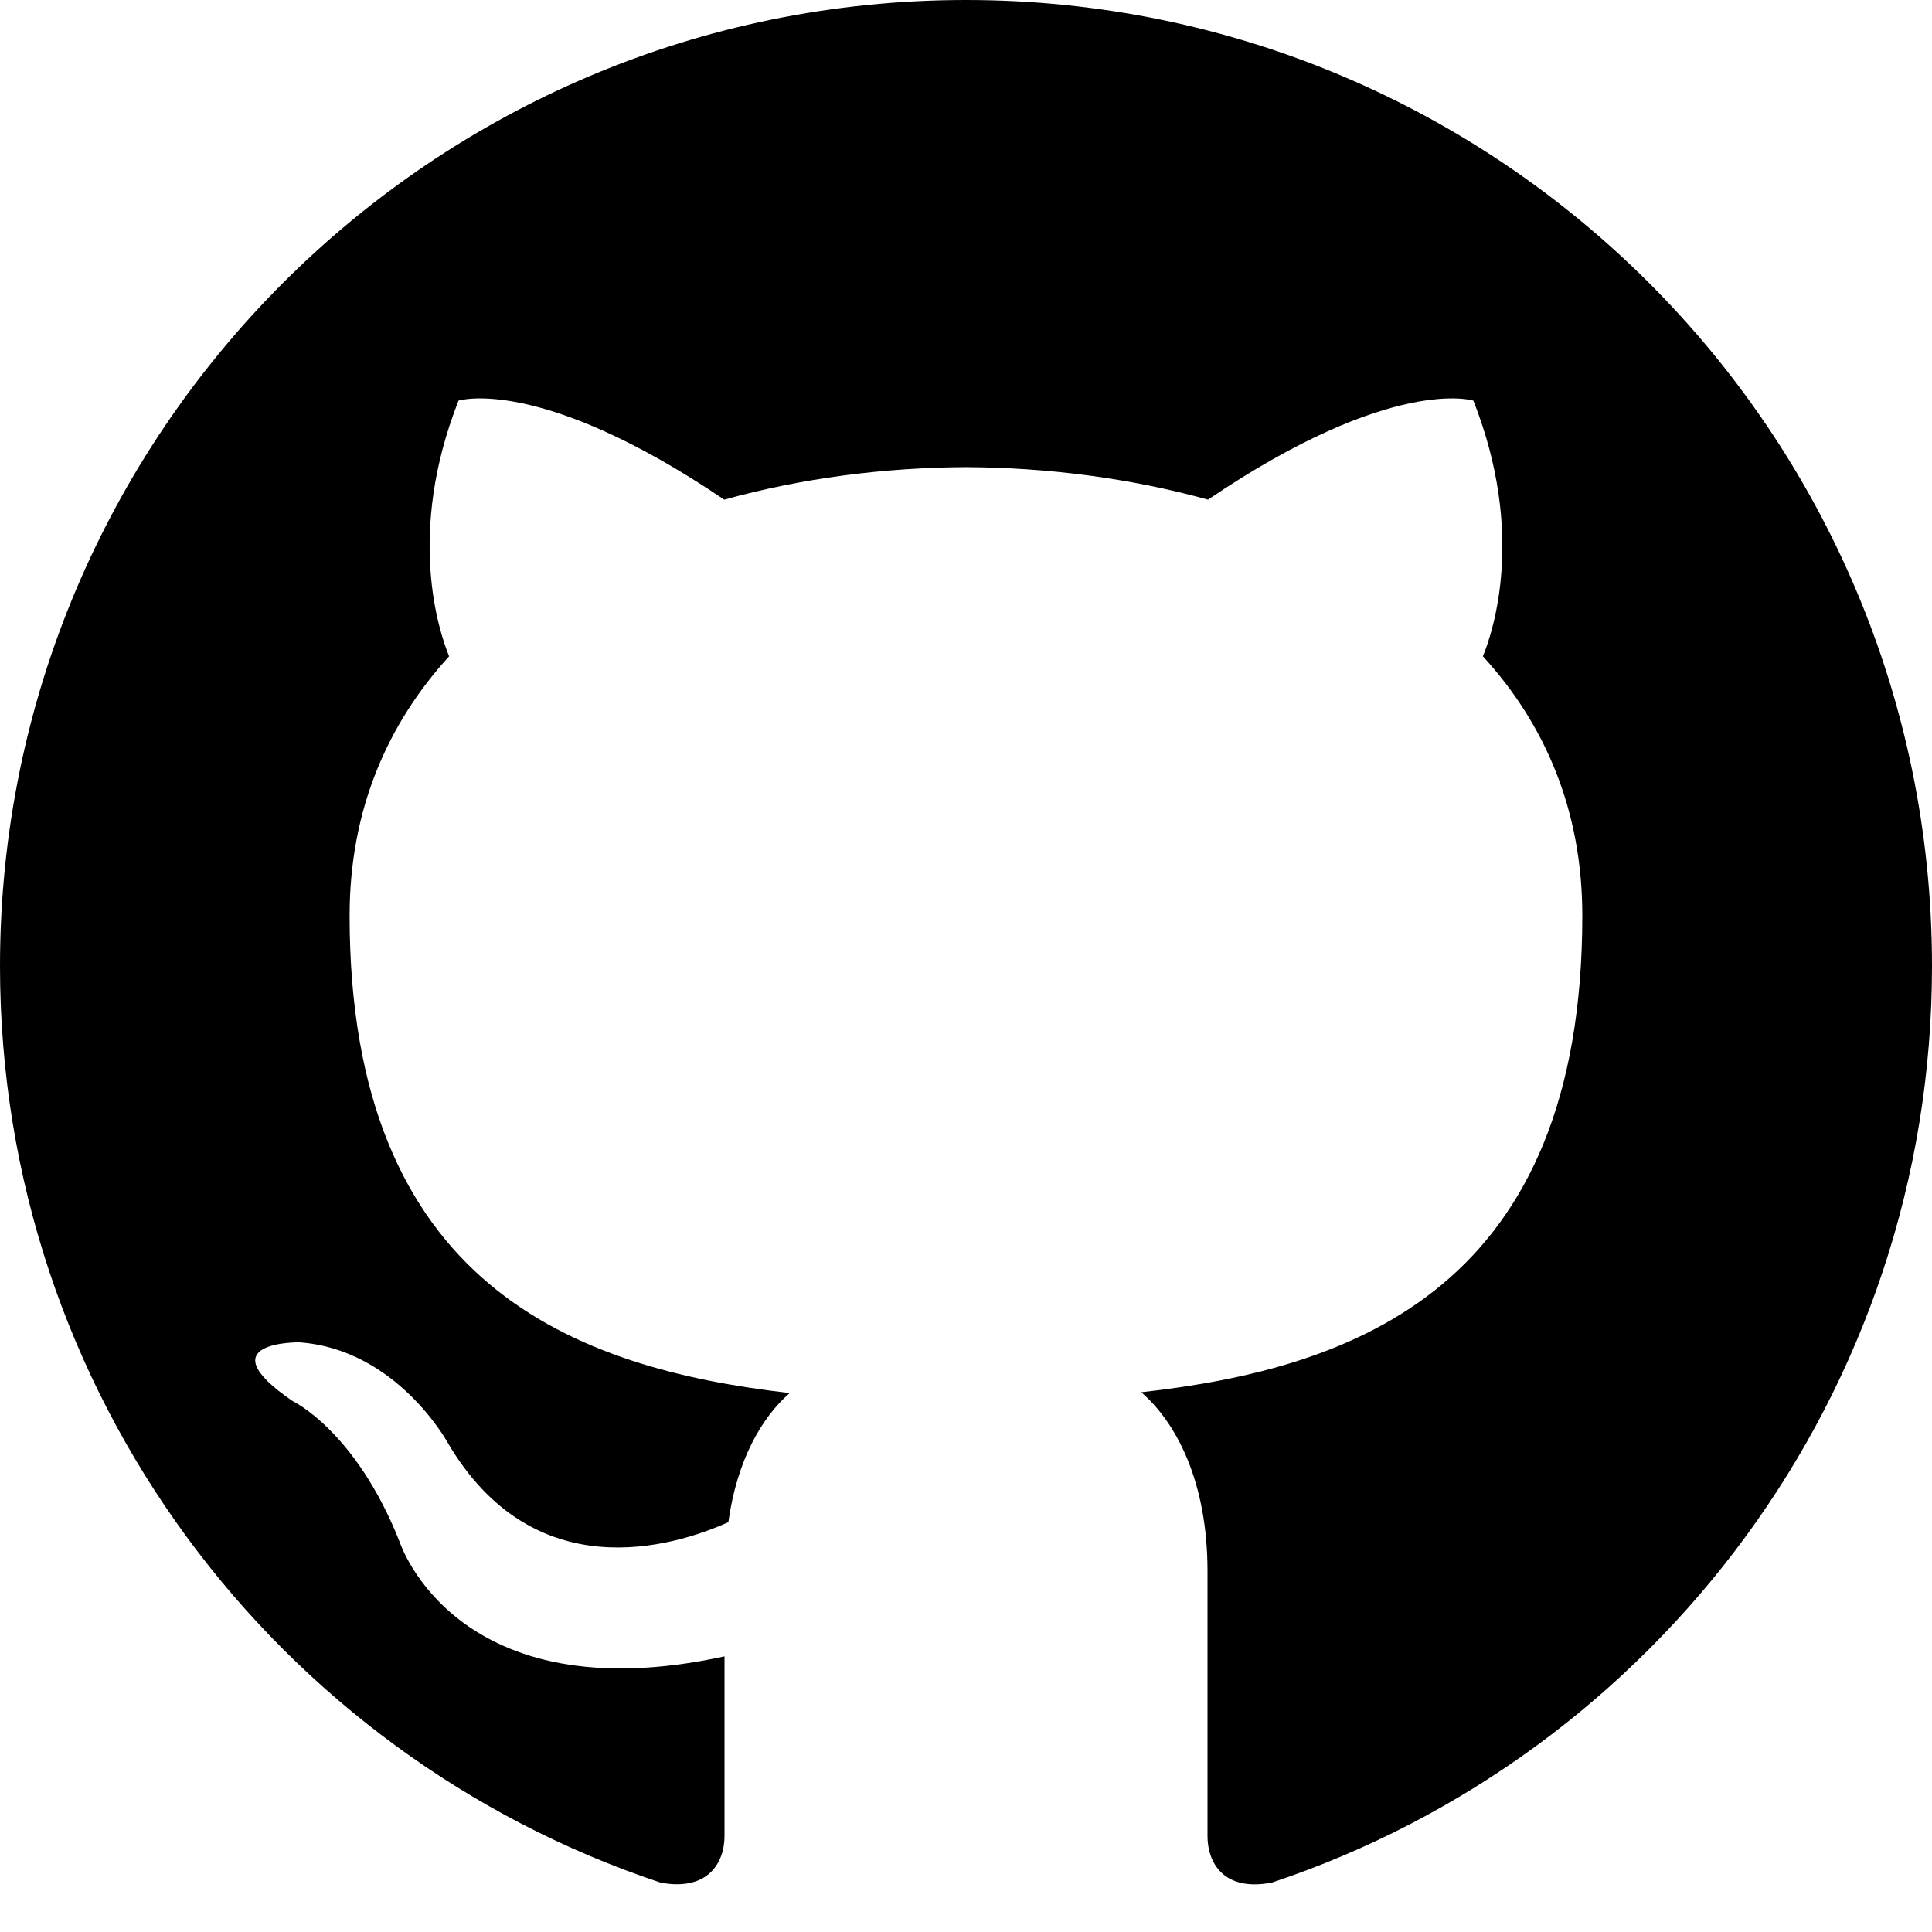
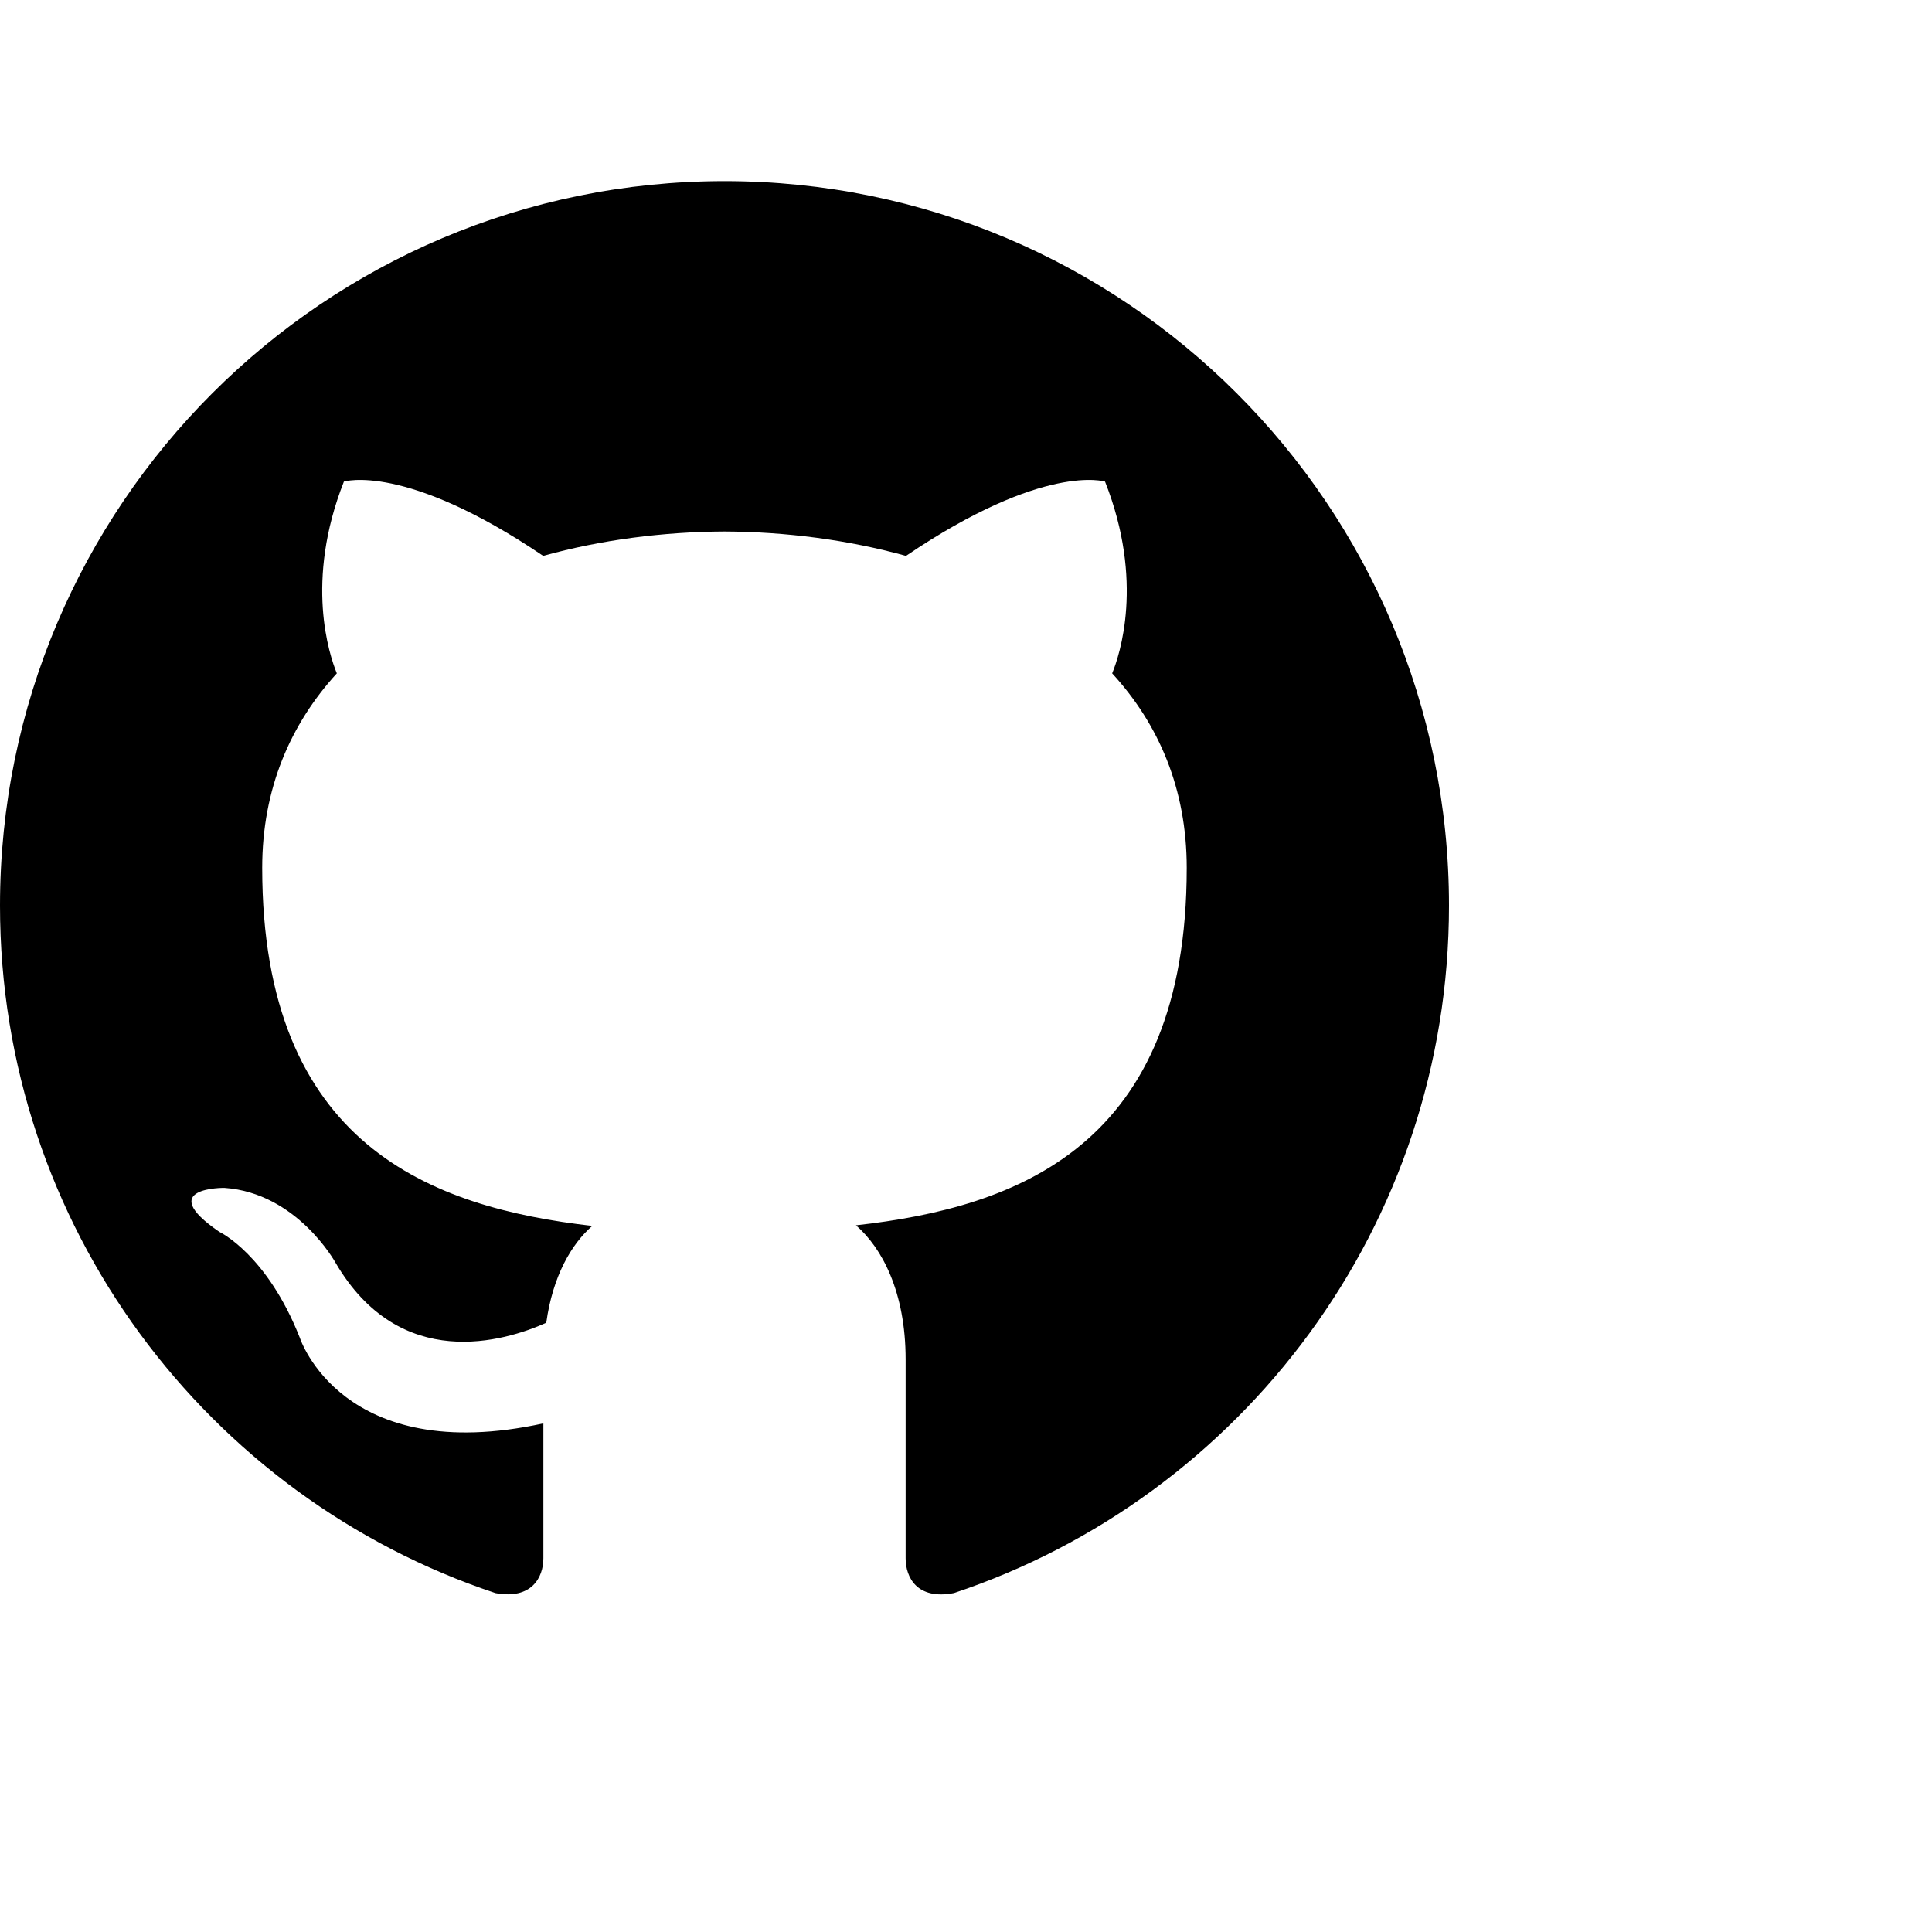
- <svg xmlns="http://www.w3.org/2000/svg" width="24" height="24" viewBox="0 0 24 24">
+ <svg xmlns="http://www.w3.org/2000/svg" width="32" height="32" viewBox="0 -3 32 32">
  <path d="M12 0c-6.626 0-12 5.373-12 12 0 5.302 3.438 9.8 8.207 11.387.599.111.793-.261.793-.577v-2.234c-3.338.726-4.033-1.416-4.033-1.416-.546-1.387-1.333-1.756-1.333-1.756-1.089-.745.083-.729.083-.729 1.205.084 1.839 1.237 1.839 1.237 1.07 1.834 2.807 1.304 3.492.997.107-.775.418-1.305.762-1.604-2.665-.305-5.467-1.334-5.467-5.931 0-1.311.469-2.381 1.236-3.221-.124-.303-.535-1.524.117-3.176 0 0 1.008-.322 3.301 1.23.957-.266 1.983-.399 3.003-.404 1.02.005 2.047.138 3.006.404 2.291-1.552 3.297-1.23 3.297-1.23.653 1.653.242 2.874.118 3.176.77.84 1.235 1.911 1.235 3.221 0 4.609-2.807 5.624-5.479 5.921.43.372.823 1.102.823 2.222v3.293c0 .319.192.694.801.576 4.765-1.589 8.199-6.086 8.199-11.386 0-6.627-5.373-12-12-12z" />
</svg>
